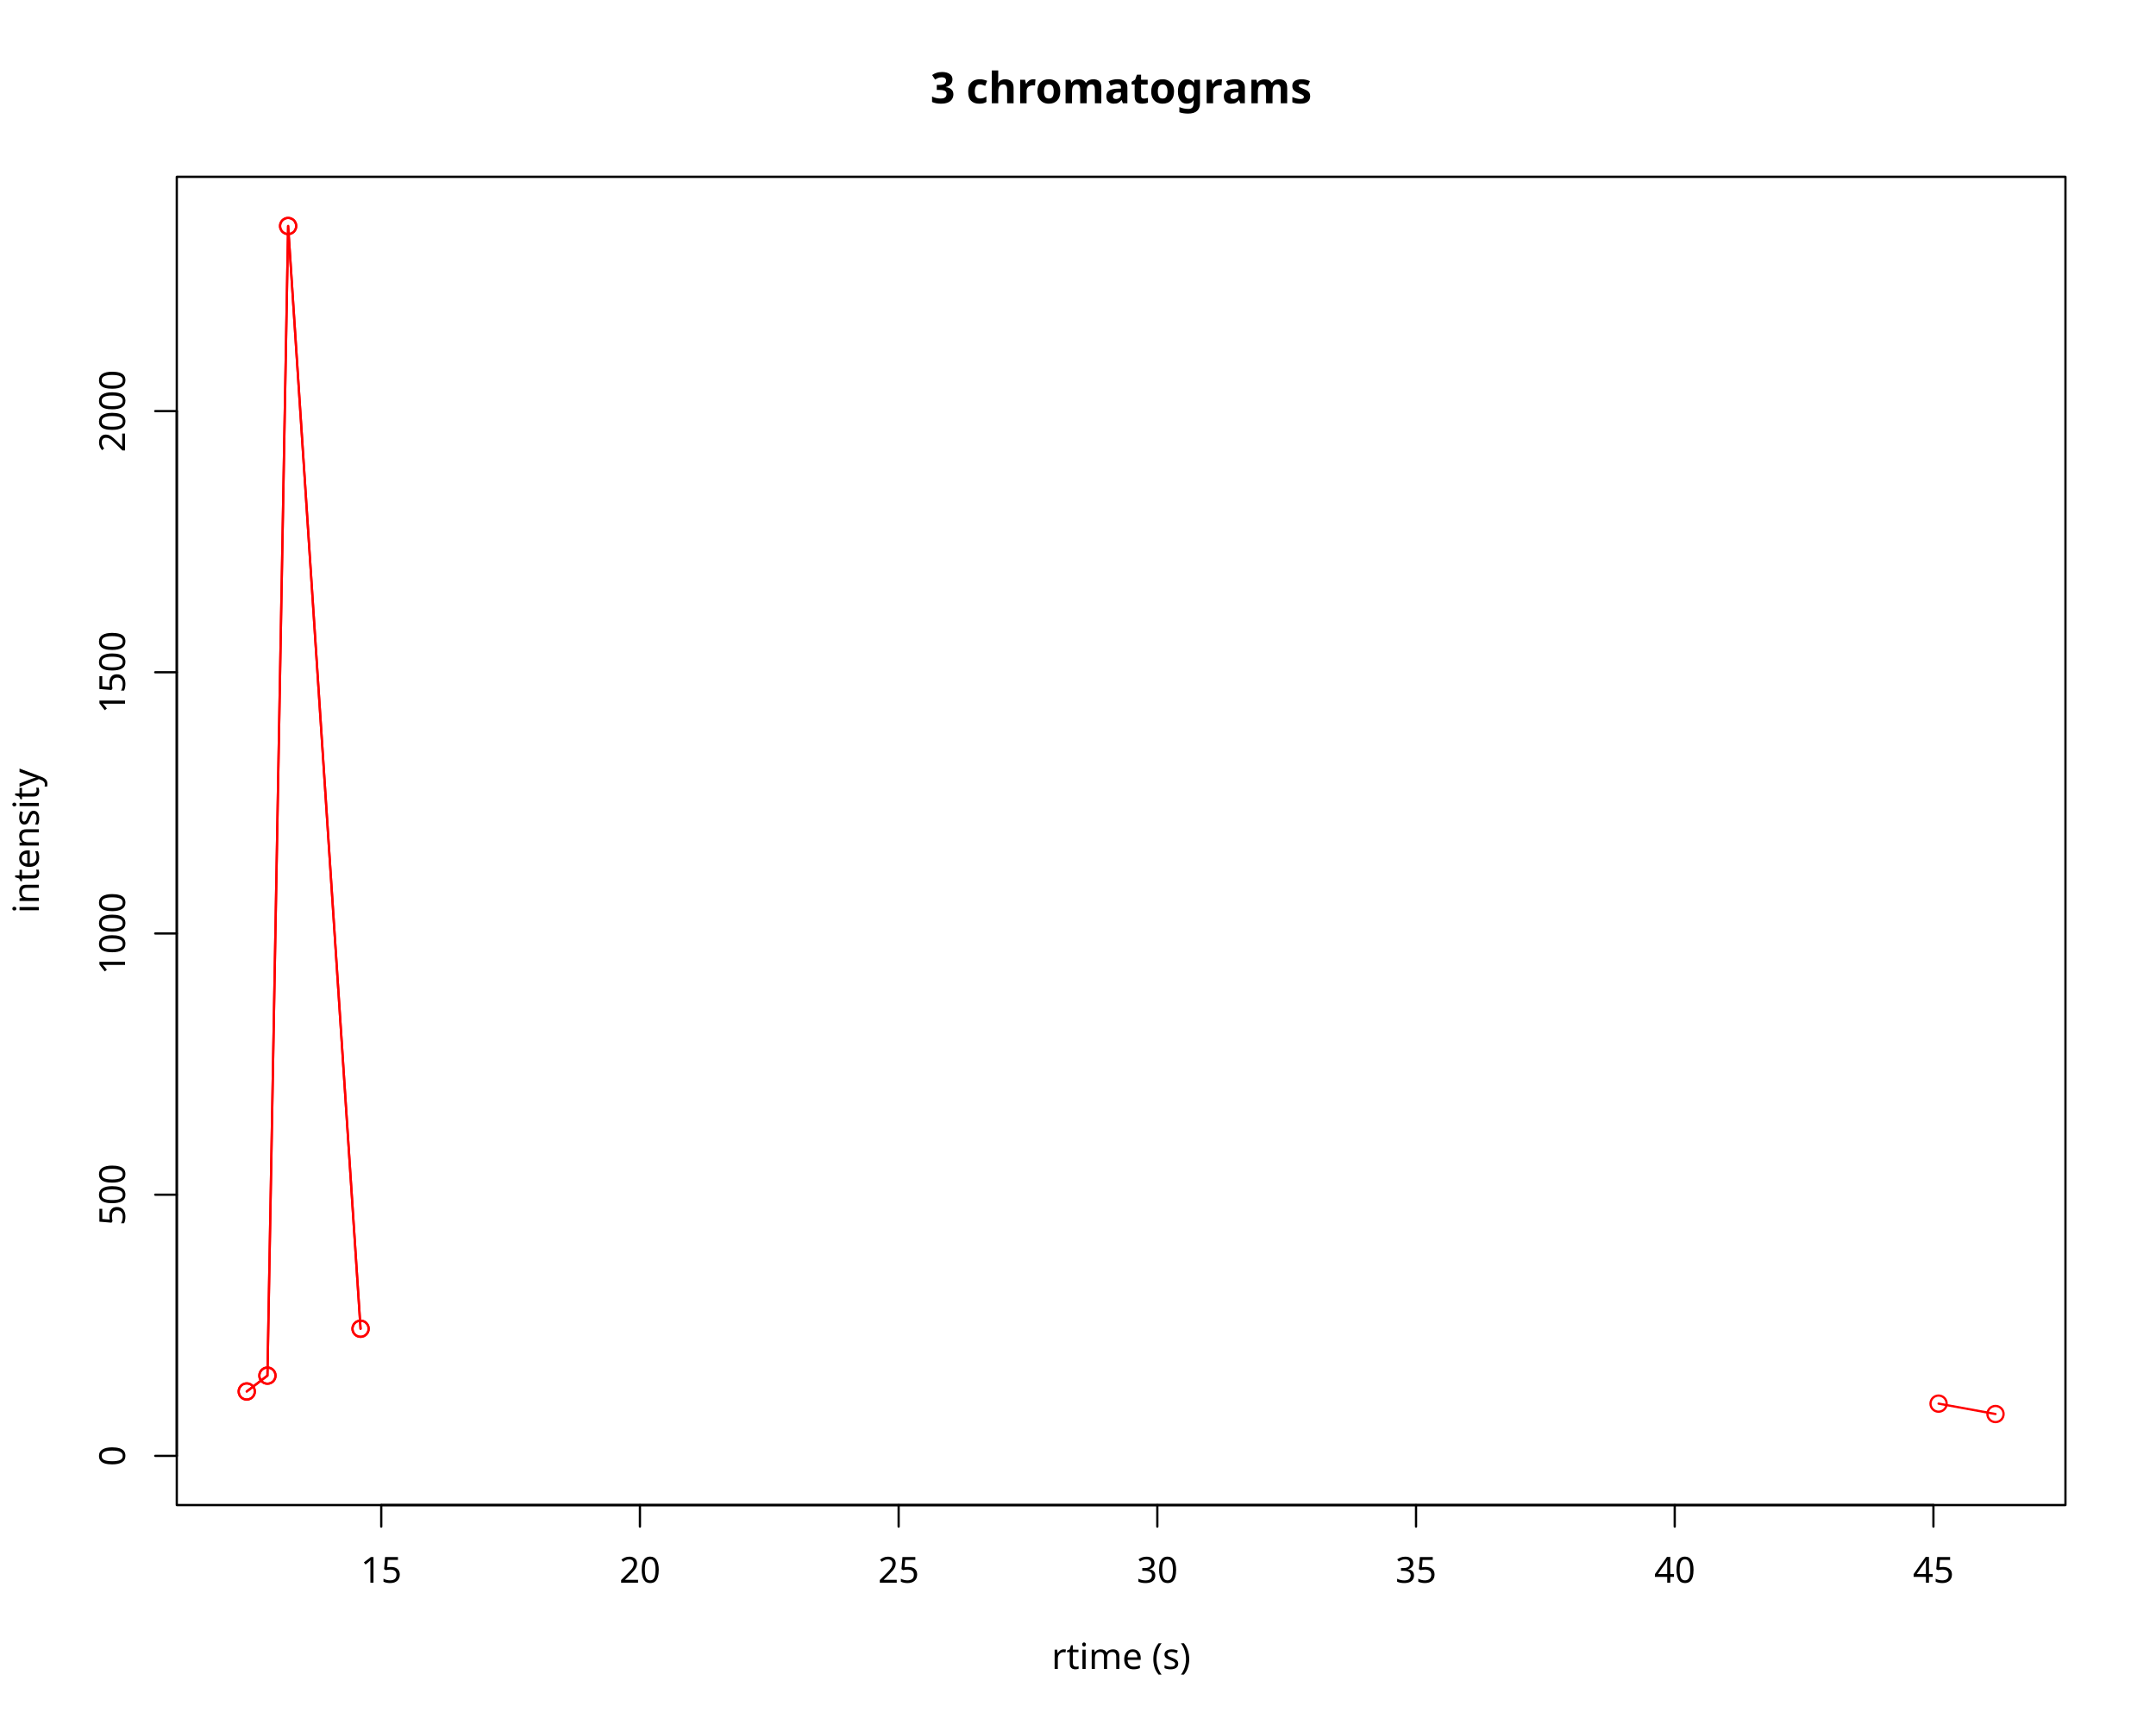
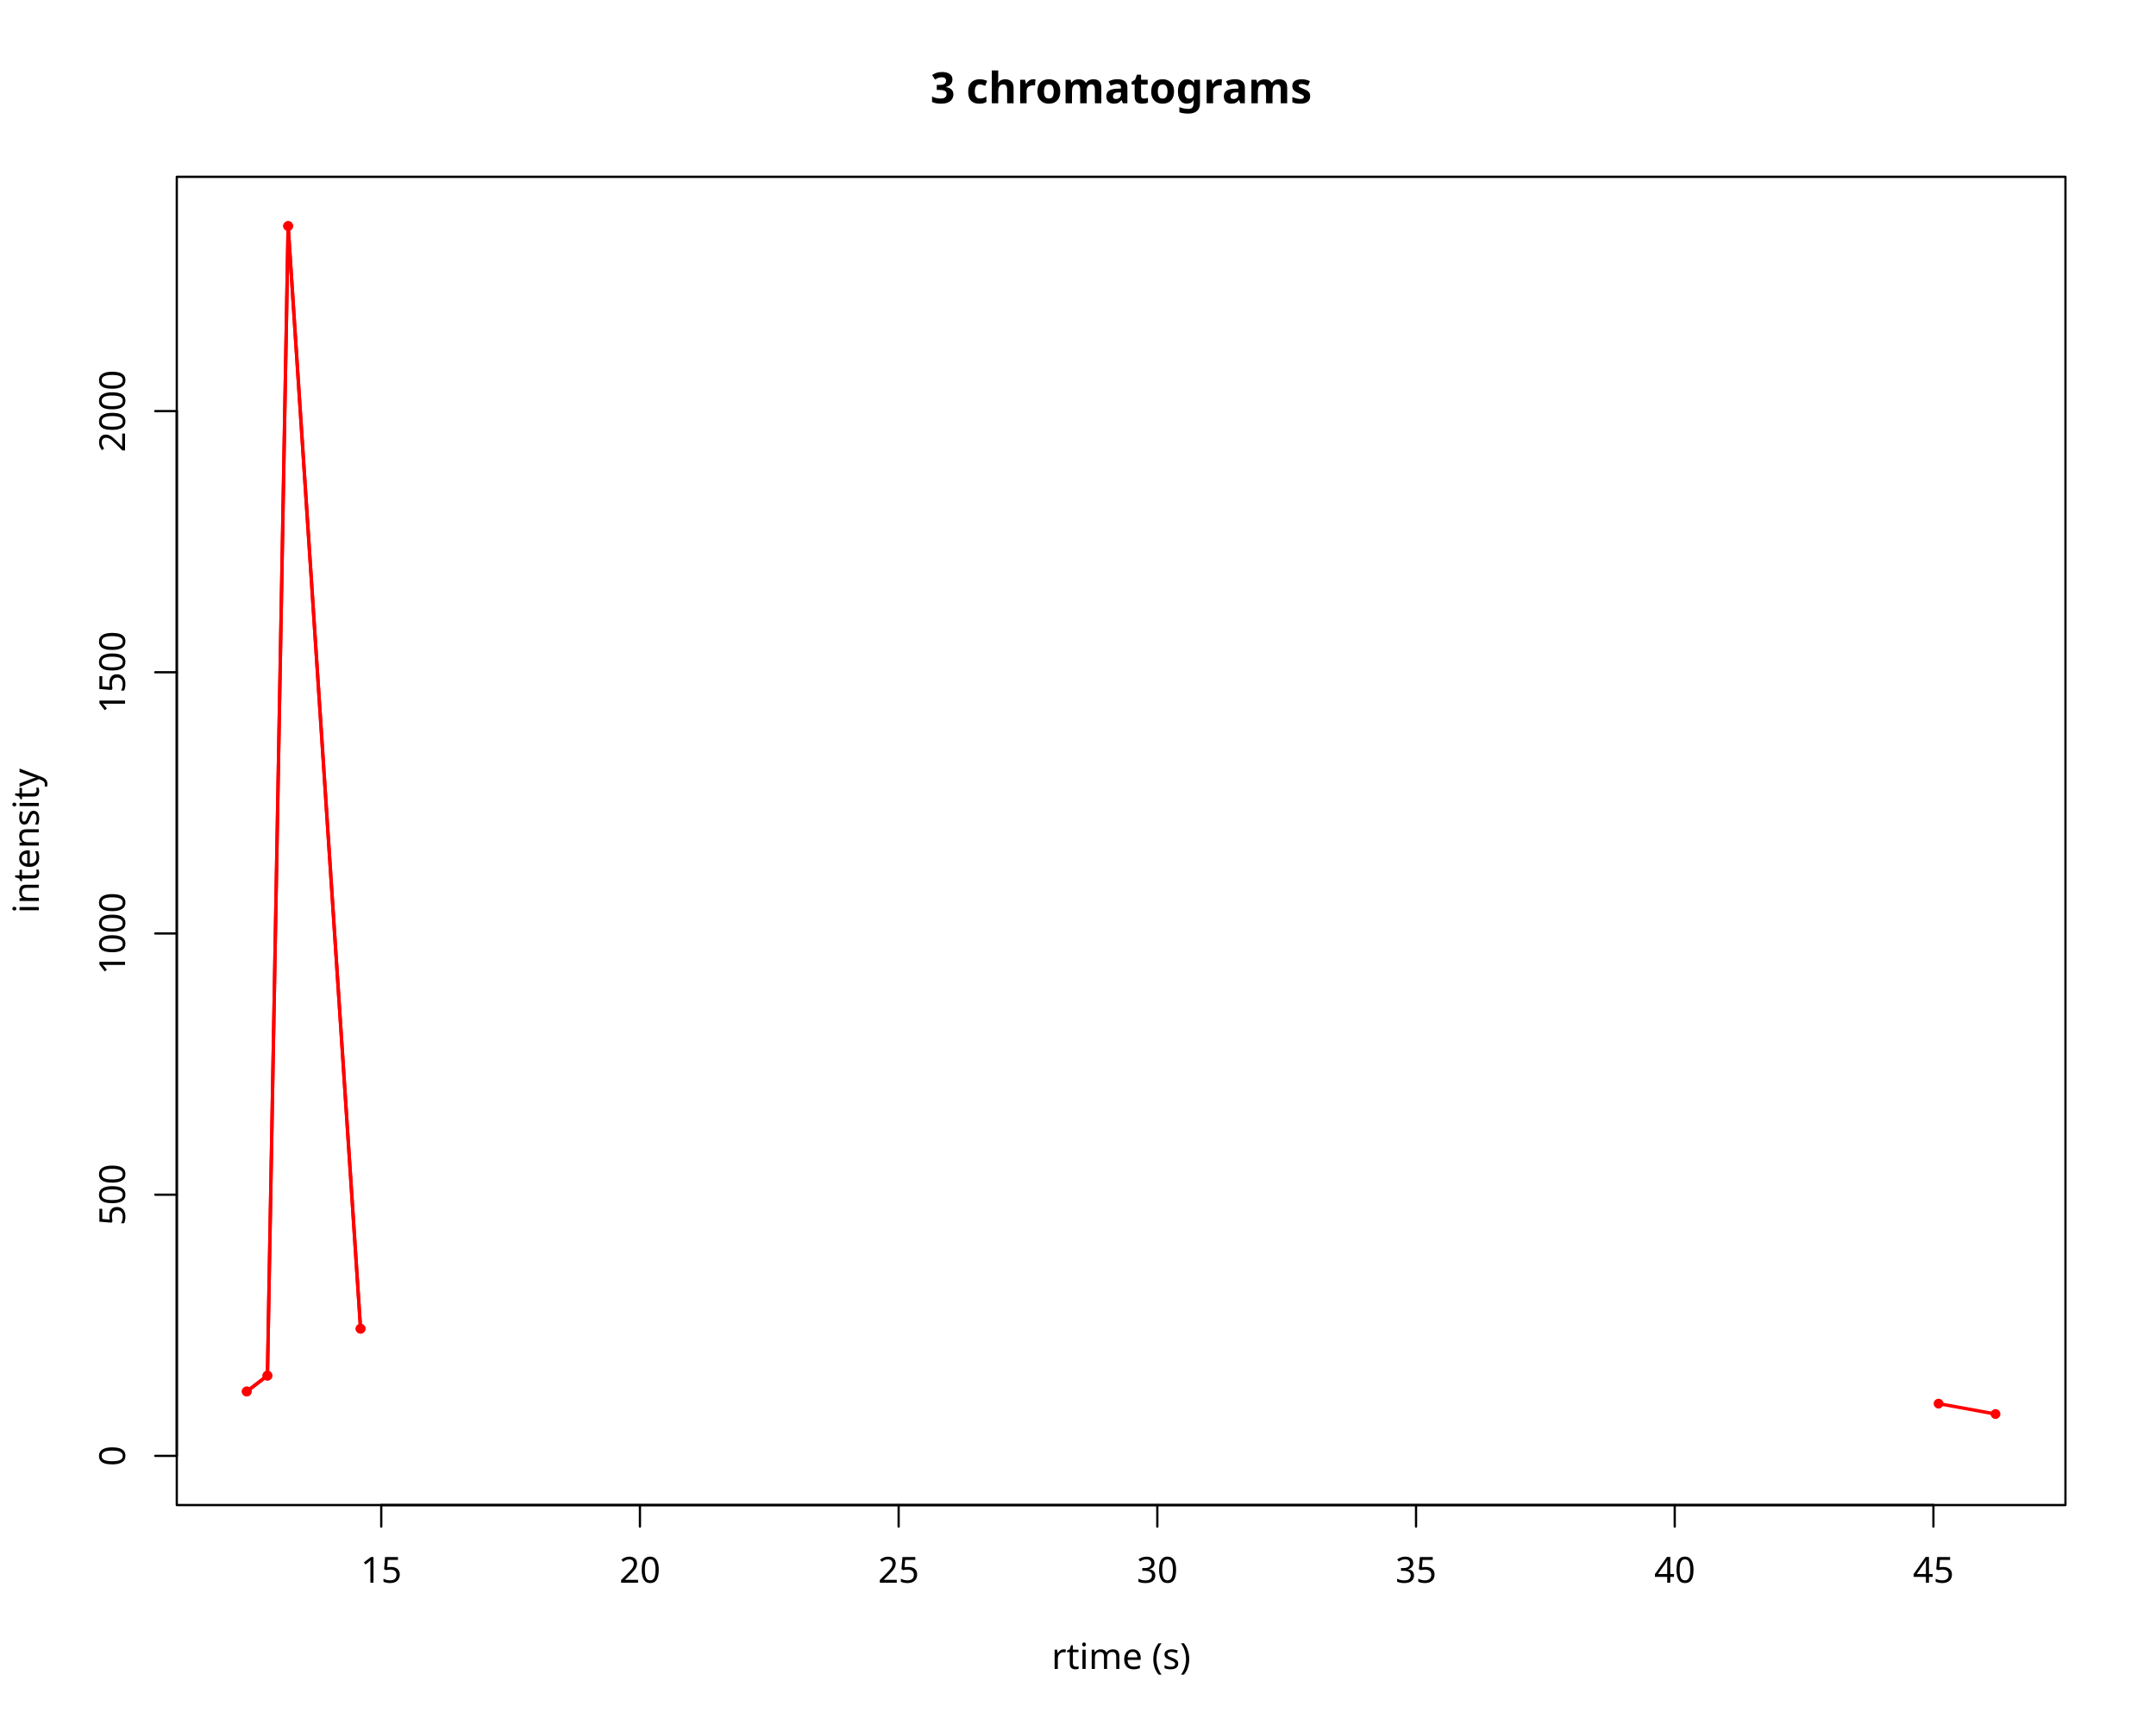
<svg xmlns="http://www.w3.org/2000/svg" class="svglite" data-engine-version="2.0" width="720.00pt" height="576.00pt" viewBox="0 0 720.00 576.00">
  <defs>
    <style type="text/css">
    .svglite line, .svglite polyline, .svglite polygon, .svglite path, .svglite rect, .svglite circle {
      fill: none;
      stroke: #000000;
      stroke-linecap: round;
      stroke-linejoin: round;
      stroke-miterlimit: 10.00;
    }
  </style>
  </defs>
  <rect width="100%" height="100%" style="stroke: none; fill: #FFFFFF;" />
  <defs>
    <clipPath id="cpMC4wMHw3MjAuMDB8MC4wMHw1NzYuMDA=">
      <rect x="0.00" y="0.00" width="720.00" height="576.00" />
    </clipPath>
  </defs>
  <g clip-path="url(#cpMC4wMHw3MjAuMDB8MC4wMHw1NzYuMDA=)">
    <line x1="127.32" y1="502.56" x2="645.67" y2="502.56" style="stroke-width: 0.75;" />
    <line x1="127.32" y1="502.56" x2="127.32" y2="509.76" style="stroke-width: 0.75;" />
    <line x1="213.71" y1="502.56" x2="213.71" y2="509.76" style="stroke-width: 0.75;" />
    <line x1="300.10" y1="502.56" x2="300.10" y2="509.76" style="stroke-width: 0.75;" />
    <line x1="386.49" y1="502.56" x2="386.49" y2="509.76" style="stroke-width: 0.75;" />
    <line x1="472.89" y1="502.56" x2="472.89" y2="509.76" style="stroke-width: 0.75;" />
    <line x1="559.28" y1="502.56" x2="559.28" y2="509.76" style="stroke-width: 0.75;" />
    <line x1="645.67" y1="502.56" x2="645.67" y2="509.76" style="stroke-width: 0.75;" />
    <text x="127.32" y="528.48" text-anchor="middle" style="font-size: 12.00px; font-family: sans;" textLength="13.35px" lengthAdjust="spacingAndGlyphs">15</text>
    <text x="213.71" y="528.48" text-anchor="middle" style="font-size: 12.00px; font-family: sans;" textLength="13.35px" lengthAdjust="spacingAndGlyphs">20</text>
    <text x="300.10" y="528.48" text-anchor="middle" style="font-size: 12.00px; font-family: sans;" textLength="13.35px" lengthAdjust="spacingAndGlyphs">25</text>
    <text x="386.49" y="528.48" text-anchor="middle" style="font-size: 12.00px; font-family: sans;" textLength="13.35px" lengthAdjust="spacingAndGlyphs">30</text>
    <text x="472.89" y="528.48" text-anchor="middle" style="font-size: 12.00px; font-family: sans;" textLength="13.35px" lengthAdjust="spacingAndGlyphs">35</text>
    <text x="559.28" y="528.48" text-anchor="middle" style="font-size: 12.00px; font-family: sans;" textLength="13.35px" lengthAdjust="spacingAndGlyphs">40</text>
    <text x="645.67" y="528.48" text-anchor="middle" style="font-size: 12.00px; font-family: sans;" textLength="13.35px" lengthAdjust="spacingAndGlyphs">45</text>
    <line x1="59.04" y1="486.13" x2="59.04" y2="137.27" style="stroke-width: 0.75;" />
    <line x1="59.04" y1="486.13" x2="51.84" y2="486.13" style="stroke-width: 0.75;" />
    <line x1="59.04" y1="398.92" x2="51.84" y2="398.92" style="stroke-width: 0.75;" />
    <line x1="59.04" y1="311.70" x2="51.84" y2="311.70" style="stroke-width: 0.75;" />
    <line x1="59.04" y1="224.48" x2="51.84" y2="224.48" style="stroke-width: 0.75;" />
    <line x1="59.04" y1="137.27" x2="51.84" y2="137.27" style="stroke-width: 0.75;" />
    <text transform="translate(41.76,486.13) rotate(-90)" text-anchor="middle" style="font-size: 12.00px; font-family: sans;" textLength="6.67px" lengthAdjust="spacingAndGlyphs">0</text>
    <text transform="translate(41.76,398.92) rotate(-90)" text-anchor="middle" style="font-size: 12.00px; font-family: sans;" textLength="20.02px" lengthAdjust="spacingAndGlyphs">500</text>
    <text transform="translate(41.76,311.70) rotate(-90)" text-anchor="middle" style="font-size: 12.00px; font-family: sans;" textLength="26.70px" lengthAdjust="spacingAndGlyphs">1000</text>
    <text transform="translate(41.76,224.48) rotate(-90)" text-anchor="middle" style="font-size: 12.00px; font-family: sans;" textLength="26.70px" lengthAdjust="spacingAndGlyphs">1500</text>
    <text transform="translate(41.76,137.27) rotate(-90)" text-anchor="middle" style="font-size: 12.00px; font-family: sans;" textLength="26.70px" lengthAdjust="spacingAndGlyphs">2000</text>
    <polygon points="59.04,502.56 689.76,502.56 689.76,59.04 59.04,59.04 " style="stroke-width: 0.75; fill: none;" />
    <text x="374.40" y="34.48" text-anchor="middle" style="font-size: 14.40px; font-weight: bold; font-family: sans;" textLength="112.07px" lengthAdjust="spacingAndGlyphs">3 chromatograms</text>
    <text x="374.40" y="557.28" text-anchor="middle" style="font-size: 12.00px; font-family: sans;" textLength="44.00px" lengthAdjust="spacingAndGlyphs">rtime (s)</text>
    <text transform="translate(12.96,280.80) rotate(-90)" text-anchor="middle" style="font-size: 12.00px; font-family: sans;" textLength="44.03px" lengthAdjust="spacingAndGlyphs">intensity</text>
  </g>
  <defs>
    <clipPath id="cpNTkuMDR8Njg5Ljc2fDU5LjA0fDUwMi41Ng==">
      <rect x="59.04" y="59.04" width="630.72" height="443.52" />
    </clipPath>
  </defs>
  <g clip-path="url(#cpNTkuMDR8Njg5Ljc2fDU5LjA0fDUwMi41Ng==)">
-     <polyline points="82.40,464.63 89.31,459.34 96.22,75.47 120.41,443.68 " style="stroke-width: 0.75; stroke: #FF0000;" />
-     <circle cx="82.40" cy="464.63" r="2.70" style="stroke-width: 0.75; stroke: #FF0000;" />
-     <circle cx="89.31" cy="459.34" r="2.70" style="stroke-width: 0.75; stroke: #FF0000;" />
-     <circle cx="96.22" cy="75.47" r="2.70" style="stroke-width: 0.75; stroke: #FF0000;" />
-     <circle cx="120.41" cy="443.68" r="2.70" style="stroke-width: 0.75; stroke: #FF0000;" />
-     <polyline points="647.39,468.69 666.40,472.16 " style="stroke-width: 0.75; stroke: #FF0000;" />
-     <circle cx="647.39" cy="468.69" r="2.70" style="stroke-width: 0.75; stroke: #FF0000;" />
-     <circle cx="666.40" cy="472.16" r="2.70" style="stroke-width: 0.75; stroke: #FF0000;" />
-     <polyline points="82.40,464.63 89.31,459.34 96.22,75.47 120.41,443.68 " style="stroke-width: 0.75; stroke: #FF0000;" />
-     <circle cx="82.40" cy="464.63" r="2.70" style="stroke-width: 0.75; stroke: #FF0000;" />
-     <circle cx="89.31" cy="459.34" r="2.70" style="stroke-width: 0.75; stroke: #FF0000;" />
-     <circle cx="96.22" cy="75.47" r="2.70" style="stroke-width: 0.75; stroke: #FF0000;" />
-     <circle cx="120.41" cy="443.68" r="2.70" style="stroke-width: 0.75; stroke: #FF0000;" />
+     <polyline points="82.40,464.63 89.31,459.34 96.22,75.47 120.41,443.68 " style="stroke-width: 1.12; stroke: #FF0000;" />
+     <circle cx="82.40" cy="464.63" r="1.08" style="stroke-width: 1.12; stroke: #FF0000; fill: #FF0000;" />
+     <circle cx="89.31" cy="459.34" r="1.08" style="stroke-width: 1.12; stroke: #FF0000; fill: #FF0000;" />
+     <circle cx="96.22" cy="75.47" r="1.08" style="stroke-width: 1.12; stroke: #FF0000; fill: #FF0000;" />
+     <circle cx="120.41" cy="443.68" r="1.08" style="stroke-width: 1.12; stroke: #FF0000; fill: #FF0000;" />
+     <polyline points="647.39,468.69 666.40,472.16 " style="stroke-width: 1.12; stroke: #FF0000;" />
+     <circle cx="647.39" cy="468.69" r="1.08" style="stroke-width: 1.12; stroke: #FF0000; fill: #FF0000;" />
+     <circle cx="666.40" cy="472.16" r="1.08" style="stroke-width: 1.12; stroke: #FF0000; fill: #FF0000;" />
+     <polyline points="82.40,464.63 89.31,459.34 96.22,75.47 120.41,443.68 " style="stroke-width: 1.12; stroke: #FF0000;" />
+     <circle cx="82.40" cy="464.63" r="1.08" style="stroke-width: 1.12; stroke: #FF0000; fill: #FF0000;" />
+     <circle cx="89.31" cy="459.34" r="1.08" style="stroke-width: 1.12; stroke: #FF0000; fill: #FF0000;" />
+     <circle cx="96.22" cy="75.47" r="1.08" style="stroke-width: 1.12; stroke: #FF0000; fill: #FF0000;" />
+     <circle cx="120.41" cy="443.68" r="1.08" style="stroke-width: 1.12; stroke: #FF0000; fill: #FF0000;" />
  </g>
</svg>
